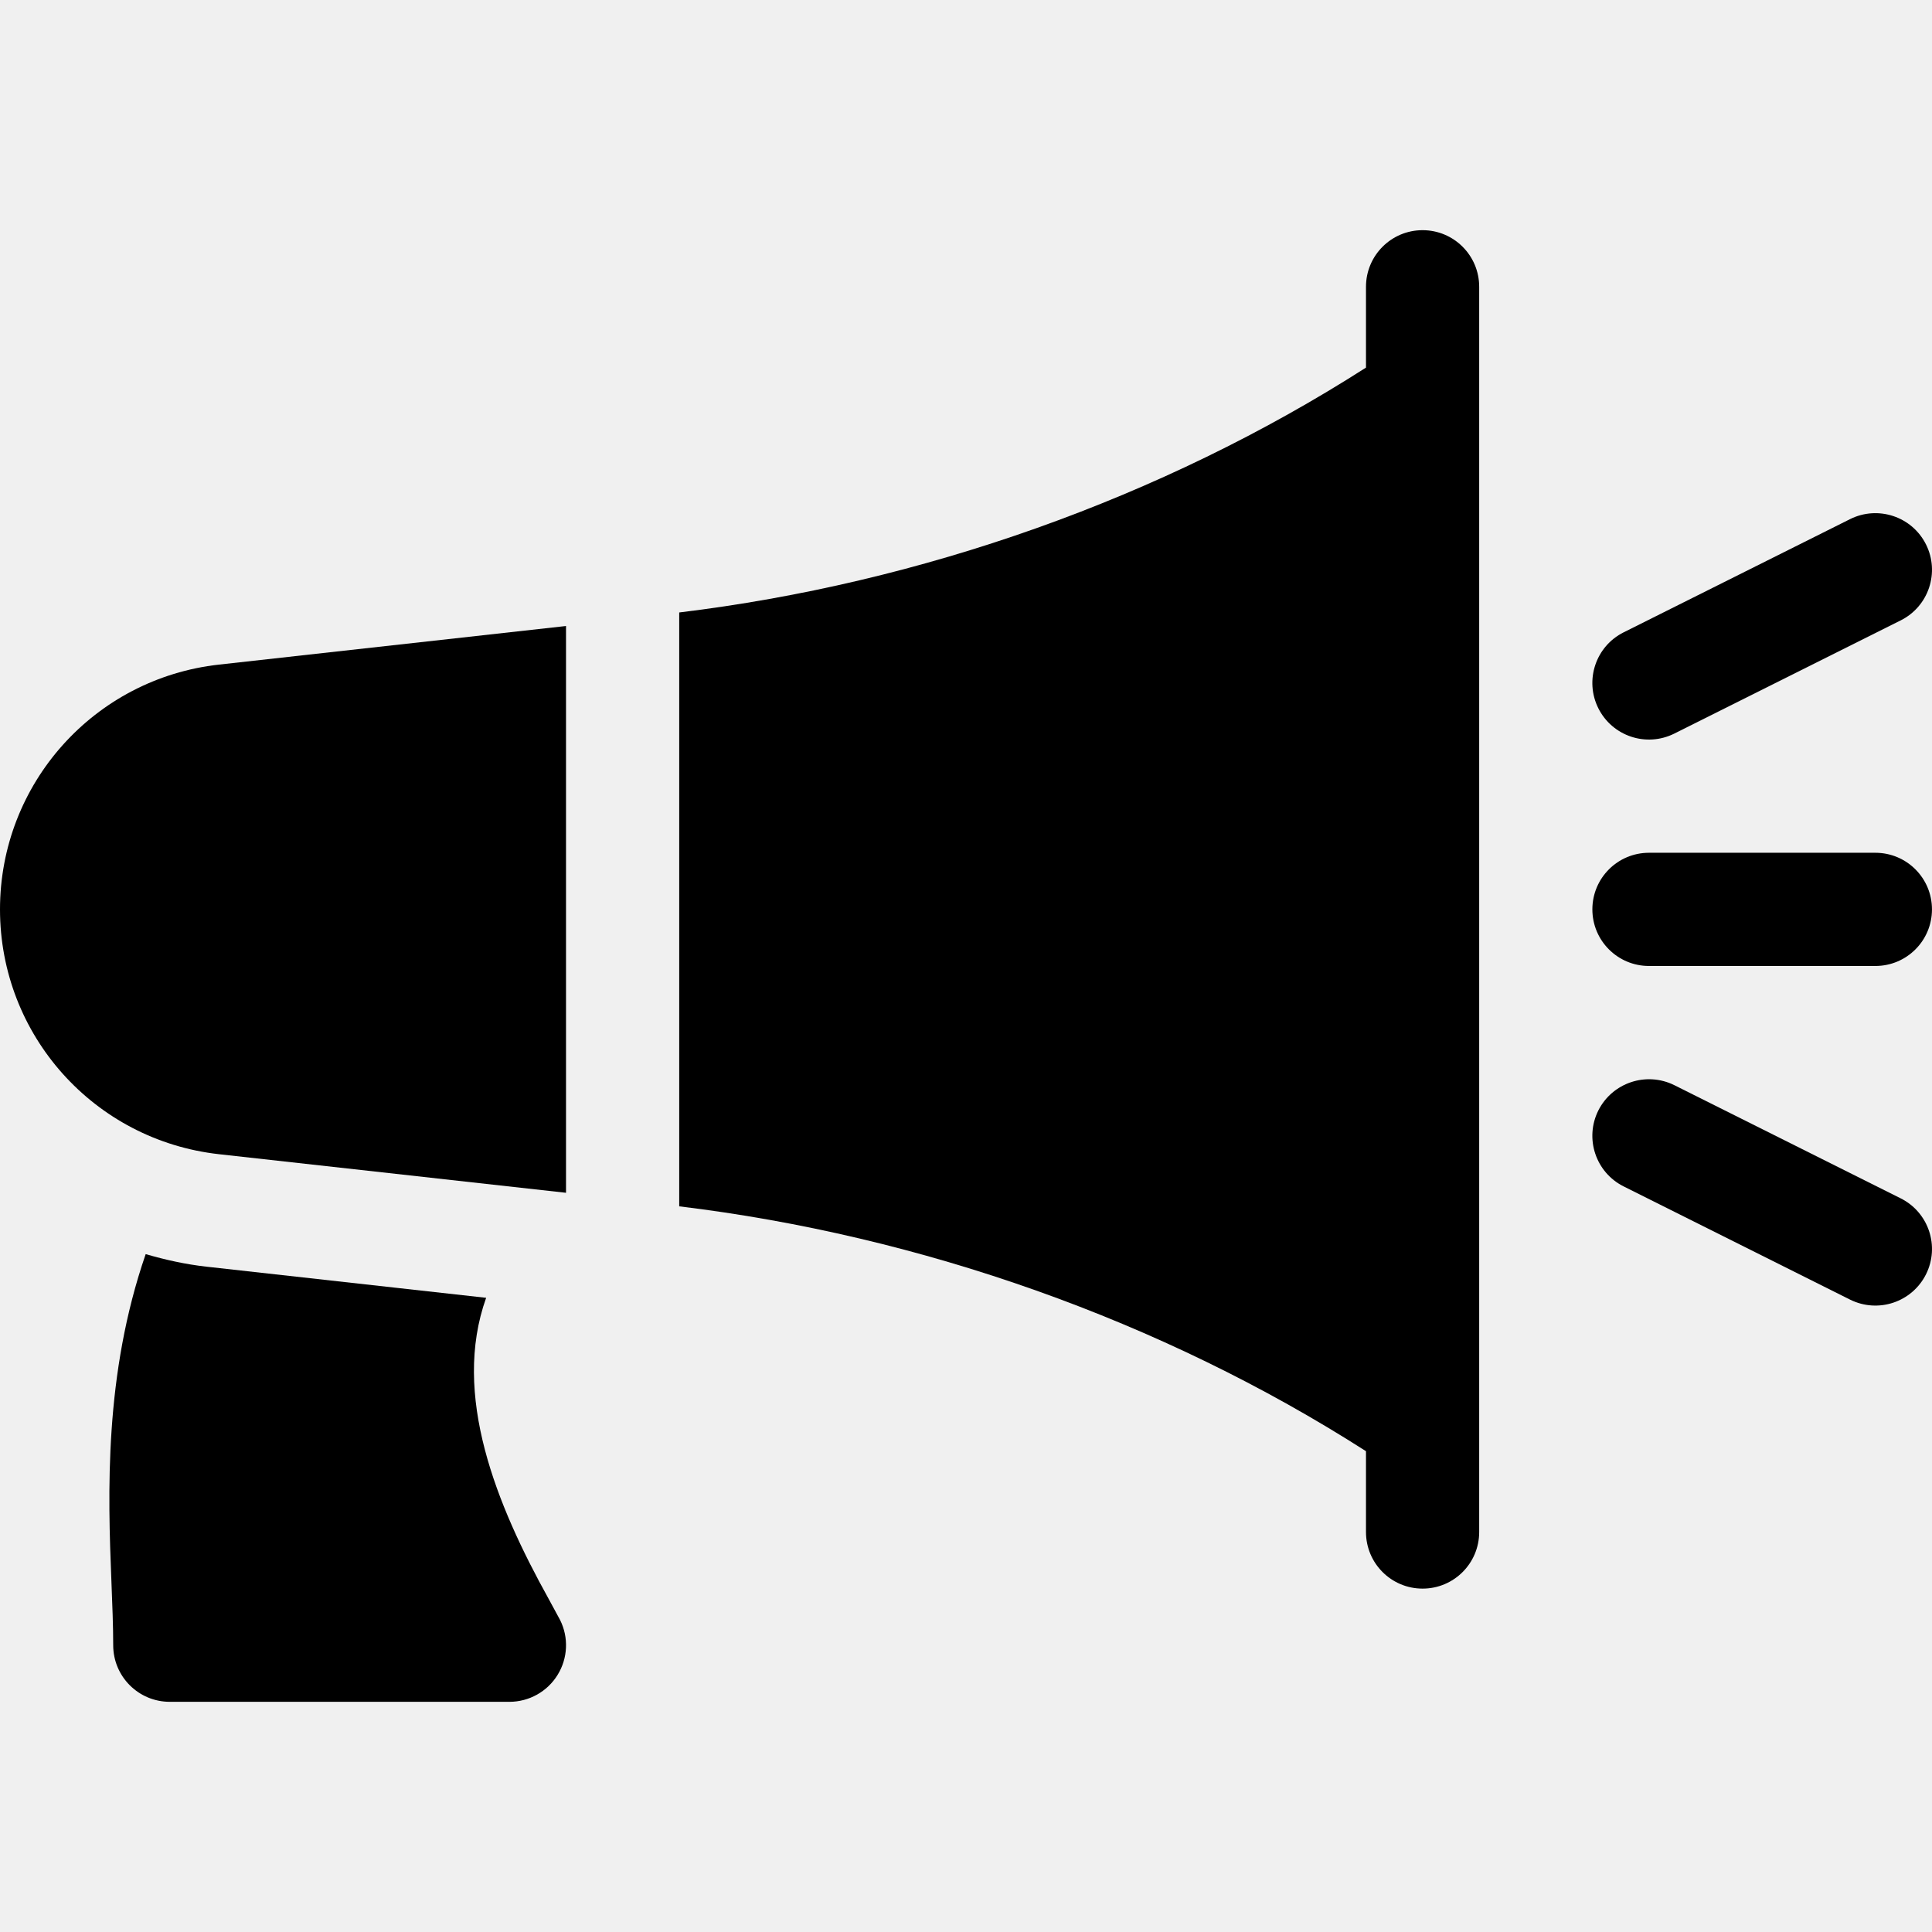
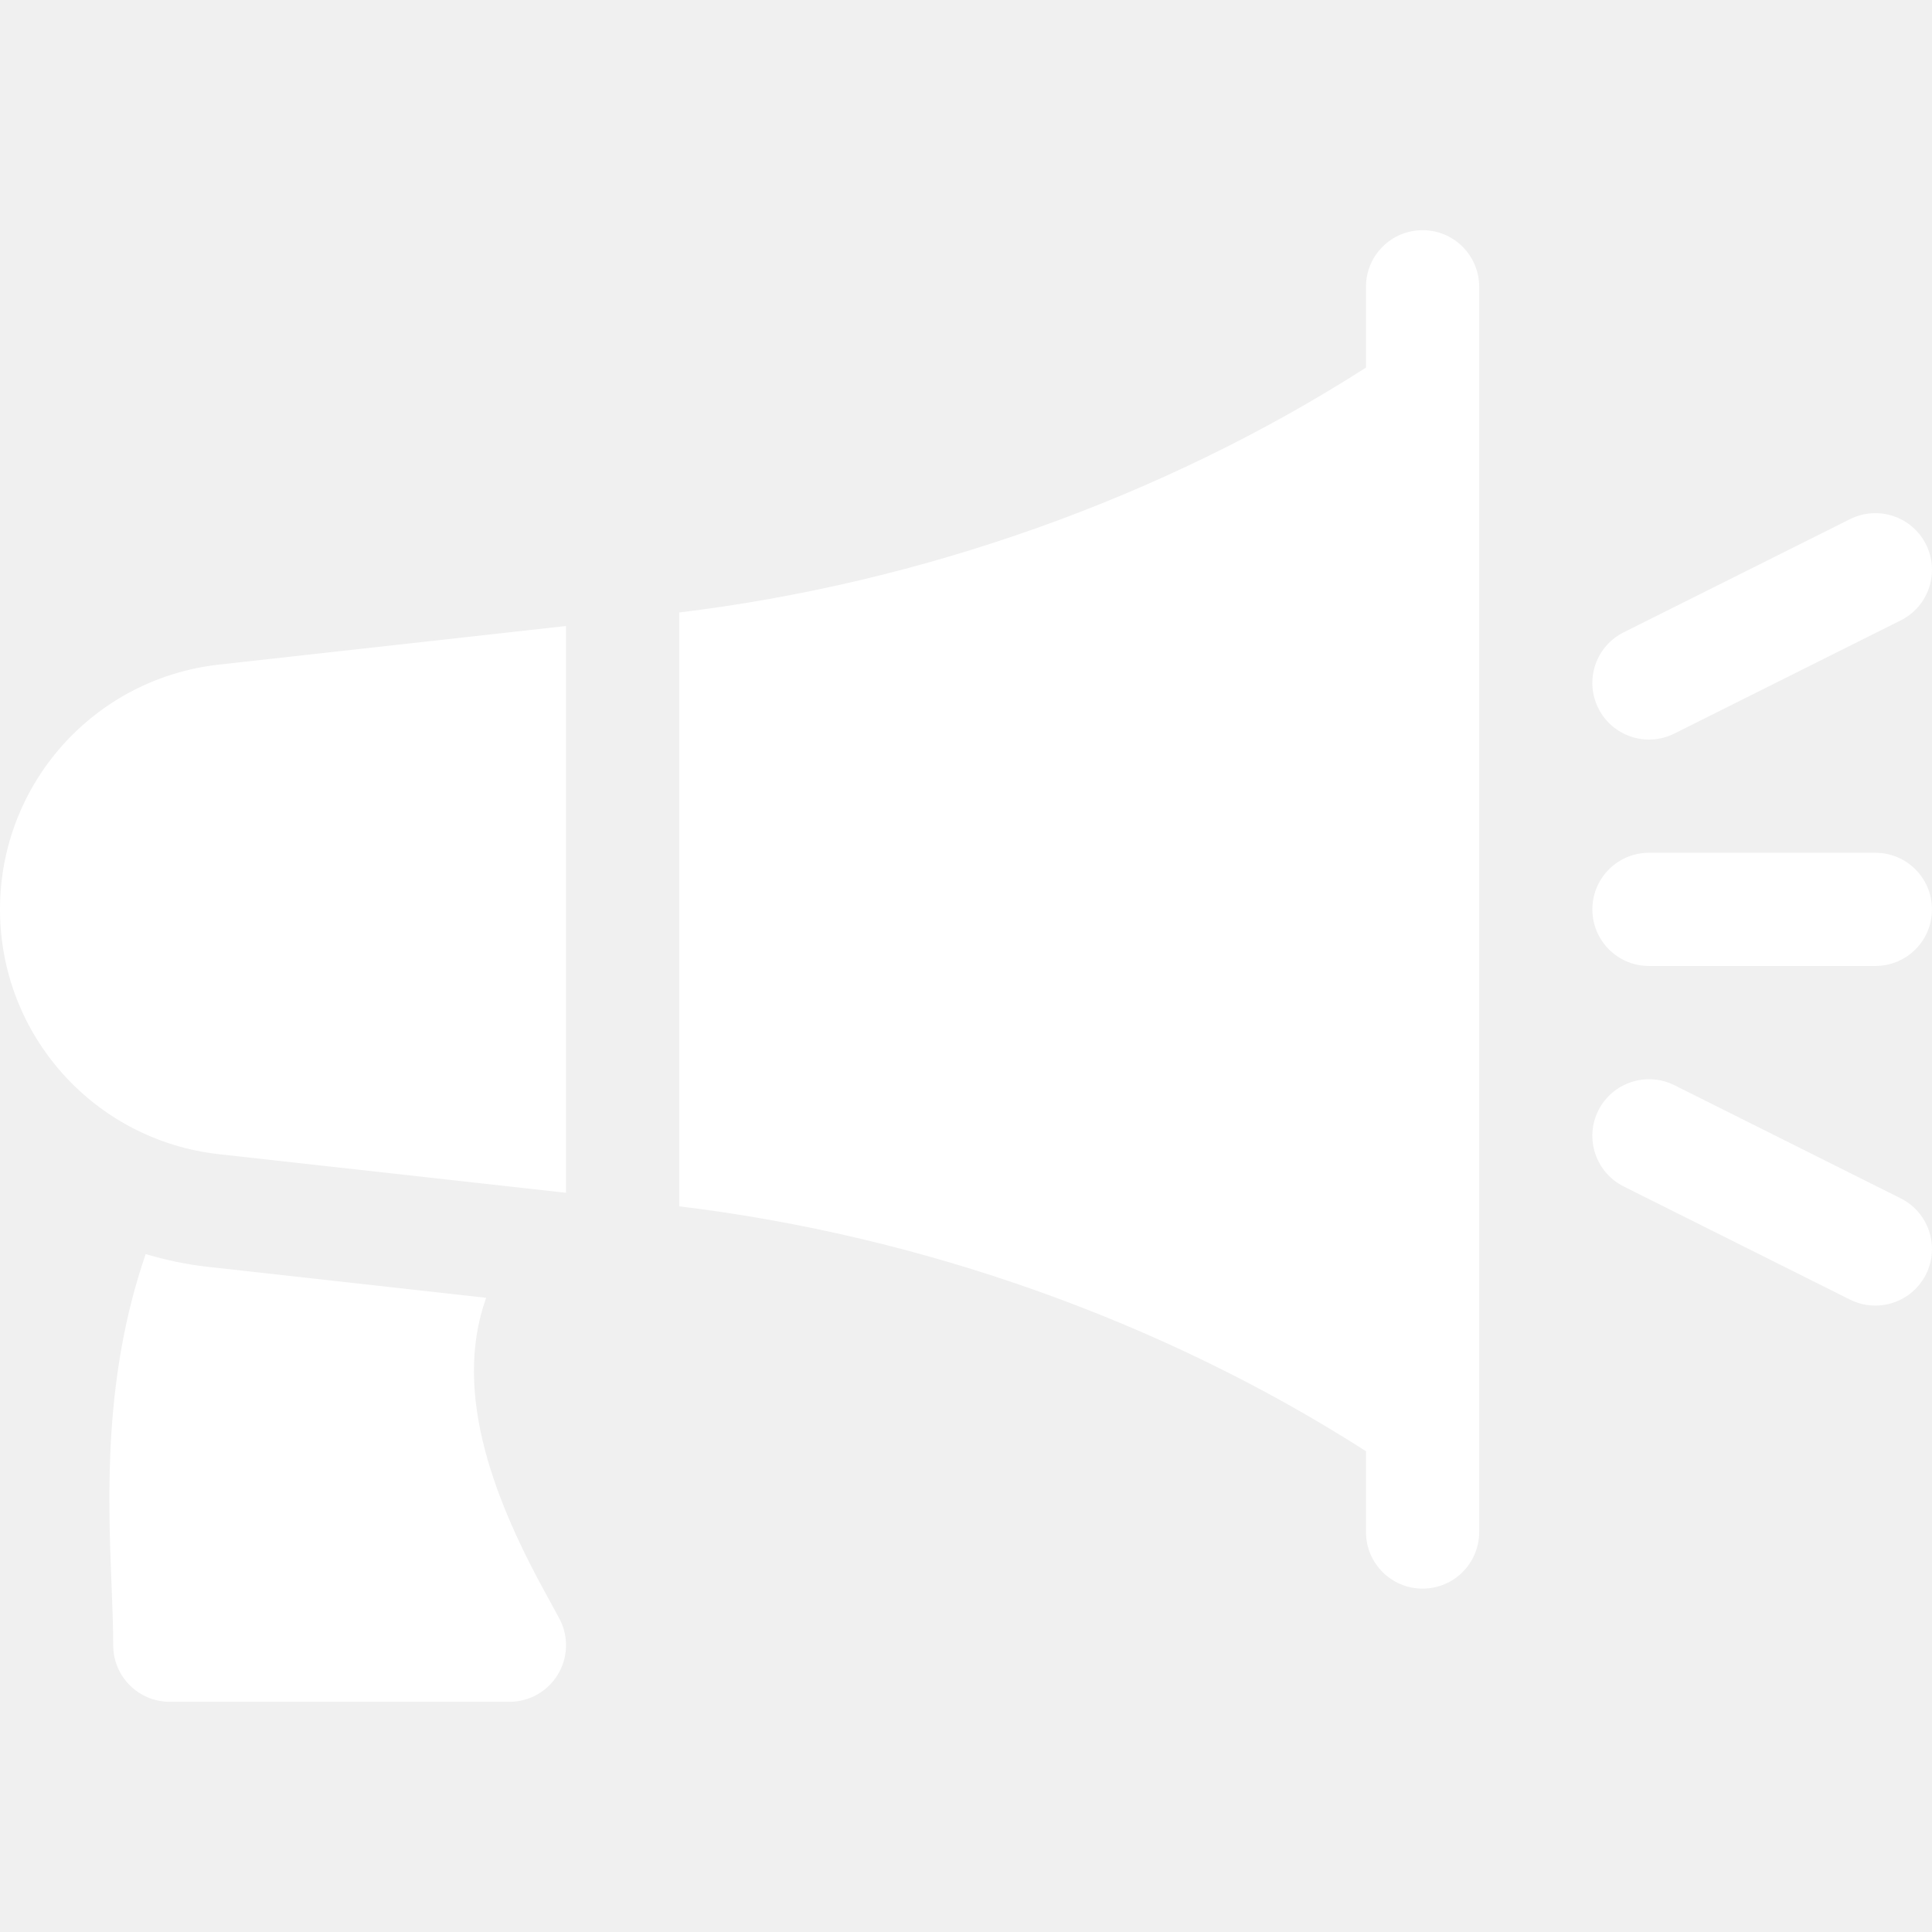
- <svg xmlns="http://www.w3.org/2000/svg" id="Capa_1" enable-background="new 0 0 512 512" height="512" viewBox="0 0 512 512" width="512">
-   <g>
-     <path d="m423.576 187.702c-3.706-7.412-.703-16.421 6.709-20.127l60-30c7.412-3.691 16.421-.703 20.127 6.709s.703 16.421-6.709 20.127l-60 30c-7.487 3.719-16.439.646-20.127-6.709z" />
-     <path d="m490.285 344.411-60-30c-7.412-3.706-10.415-12.715-6.709-20.127 3.735-7.397 12.715-10.371 20.127-6.709l60 30c7.412 3.706 10.415 12.715 6.709 20.127-3.691 7.362-12.647 10.424-20.127 6.709z" />
-     <path d="m496.994 255.994h-60c-8.291 0-15-6.709-15-15s6.709-15 15-15h60c8.291 0 15 6.709 15 15s-6.709 15-15 15z" />
-     <path d="m377 61c-8.291 0-15 6.709-15 15v21.418c-54.229 34.717-118.104 57.162-182 64.891v157.383c63.896 7.729 127.771 30.174 182 64.891v21.417c0 8.291 6.709 15 15 15s15-6.709 15-15v-330c0-8.291-6.709-15-15-15z" />
-     <path d="m145.386 423.695c-13.812-24.862-25.743-54.064-16.553-79.761l-74.077-8.247c-5.57-.617-10.933-1.818-16.15-3.333-11.027 31.934-10.029 63.353-9.075 86.858.235 6.021.469 11.646.469 16.788 0 8.291 6.709 15 15 15h90c5.2 0 10.034-2.695 12.759-7.119 2.739-4.424 2.988-9.946.659-14.59z" />
-     <path d="m0 241c0 33.311 24.961 61.201 58.066 64.878l91.934 10.223v-150.202l-91.934 10.223c-33.105 3.677-58.066 31.567-58.066 64.878z" />
+ <svg xmlns="http://www.w3.org/2000/svg" version="1.1" width="512" viewBox="0 0 512 512" height="512" enable-background="new 0 0 512 512" id="Capa_1">
+   <defs id="defs70" />
+   <g style="fill:#ffffff" id="g65">
+     <path style="fill:#ffffff" id="path53" d="m423.576 187.702c-3.706-7.412-.703-16.421 6.709-20.127l60-30c7.412-3.691 16.421-.703 20.127 6.709s.703 16.421-6.709 20.127l-60 30c-7.487 3.719-16.439.646-20.127-6.709z" />
+     <path style="fill:#ffffff" id="path55" d="m490.285 344.411-60-30c-7.412-3.706-10.415-12.715-6.709-20.127 3.735-7.397 12.715-10.371 20.127-6.709l60 30c7.412 3.706 10.415 12.715 6.709 20.127-3.691 7.362-12.647 10.424-20.127 6.709z" />
+     <path style="fill:#ffffff" id="path57" d="m496.994 255.994h-60c-8.291 0-15-6.709-15-15s6.709-15 15-15h60c8.291 0 15 6.709 15 15s-6.709 15-15 15z" />
+     <path style="fill:#ffffff" id="path59" d="m377 61c-8.291 0-15 6.709-15 15v21.418c-54.229 34.717-118.104 57.162-182 64.891v157.383c63.896 7.729 127.771 30.174 182 64.891v21.417c0 8.291 6.709 15 15 15s15-6.709 15-15v-330c0-8.291-6.709-15-15-15z" />
+     <path style="fill:#ffffff" id="path61" d="m145.386 423.695c-13.812-24.862-25.743-54.064-16.553-79.761l-74.077-8.247c-5.57-.617-10.933-1.818-16.15-3.333-11.027 31.934-10.029 63.353-9.075 86.858.235 6.021.469 11.646.469 16.788 0 8.291 6.709 15 15 15h90c5.2 0 10.034-2.695 12.759-7.119 2.739-4.424 2.988-9.946.659-14.59z" />
+     <path style="fill:#ffffff" id="path63" d="m0 241c0 33.311 24.961 61.201 58.066 64.878l91.934 10.223v-150.202l-91.934 10.223c-33.105 3.677-58.066 31.567-58.066 64.878z" />
  </g>
</svg>
